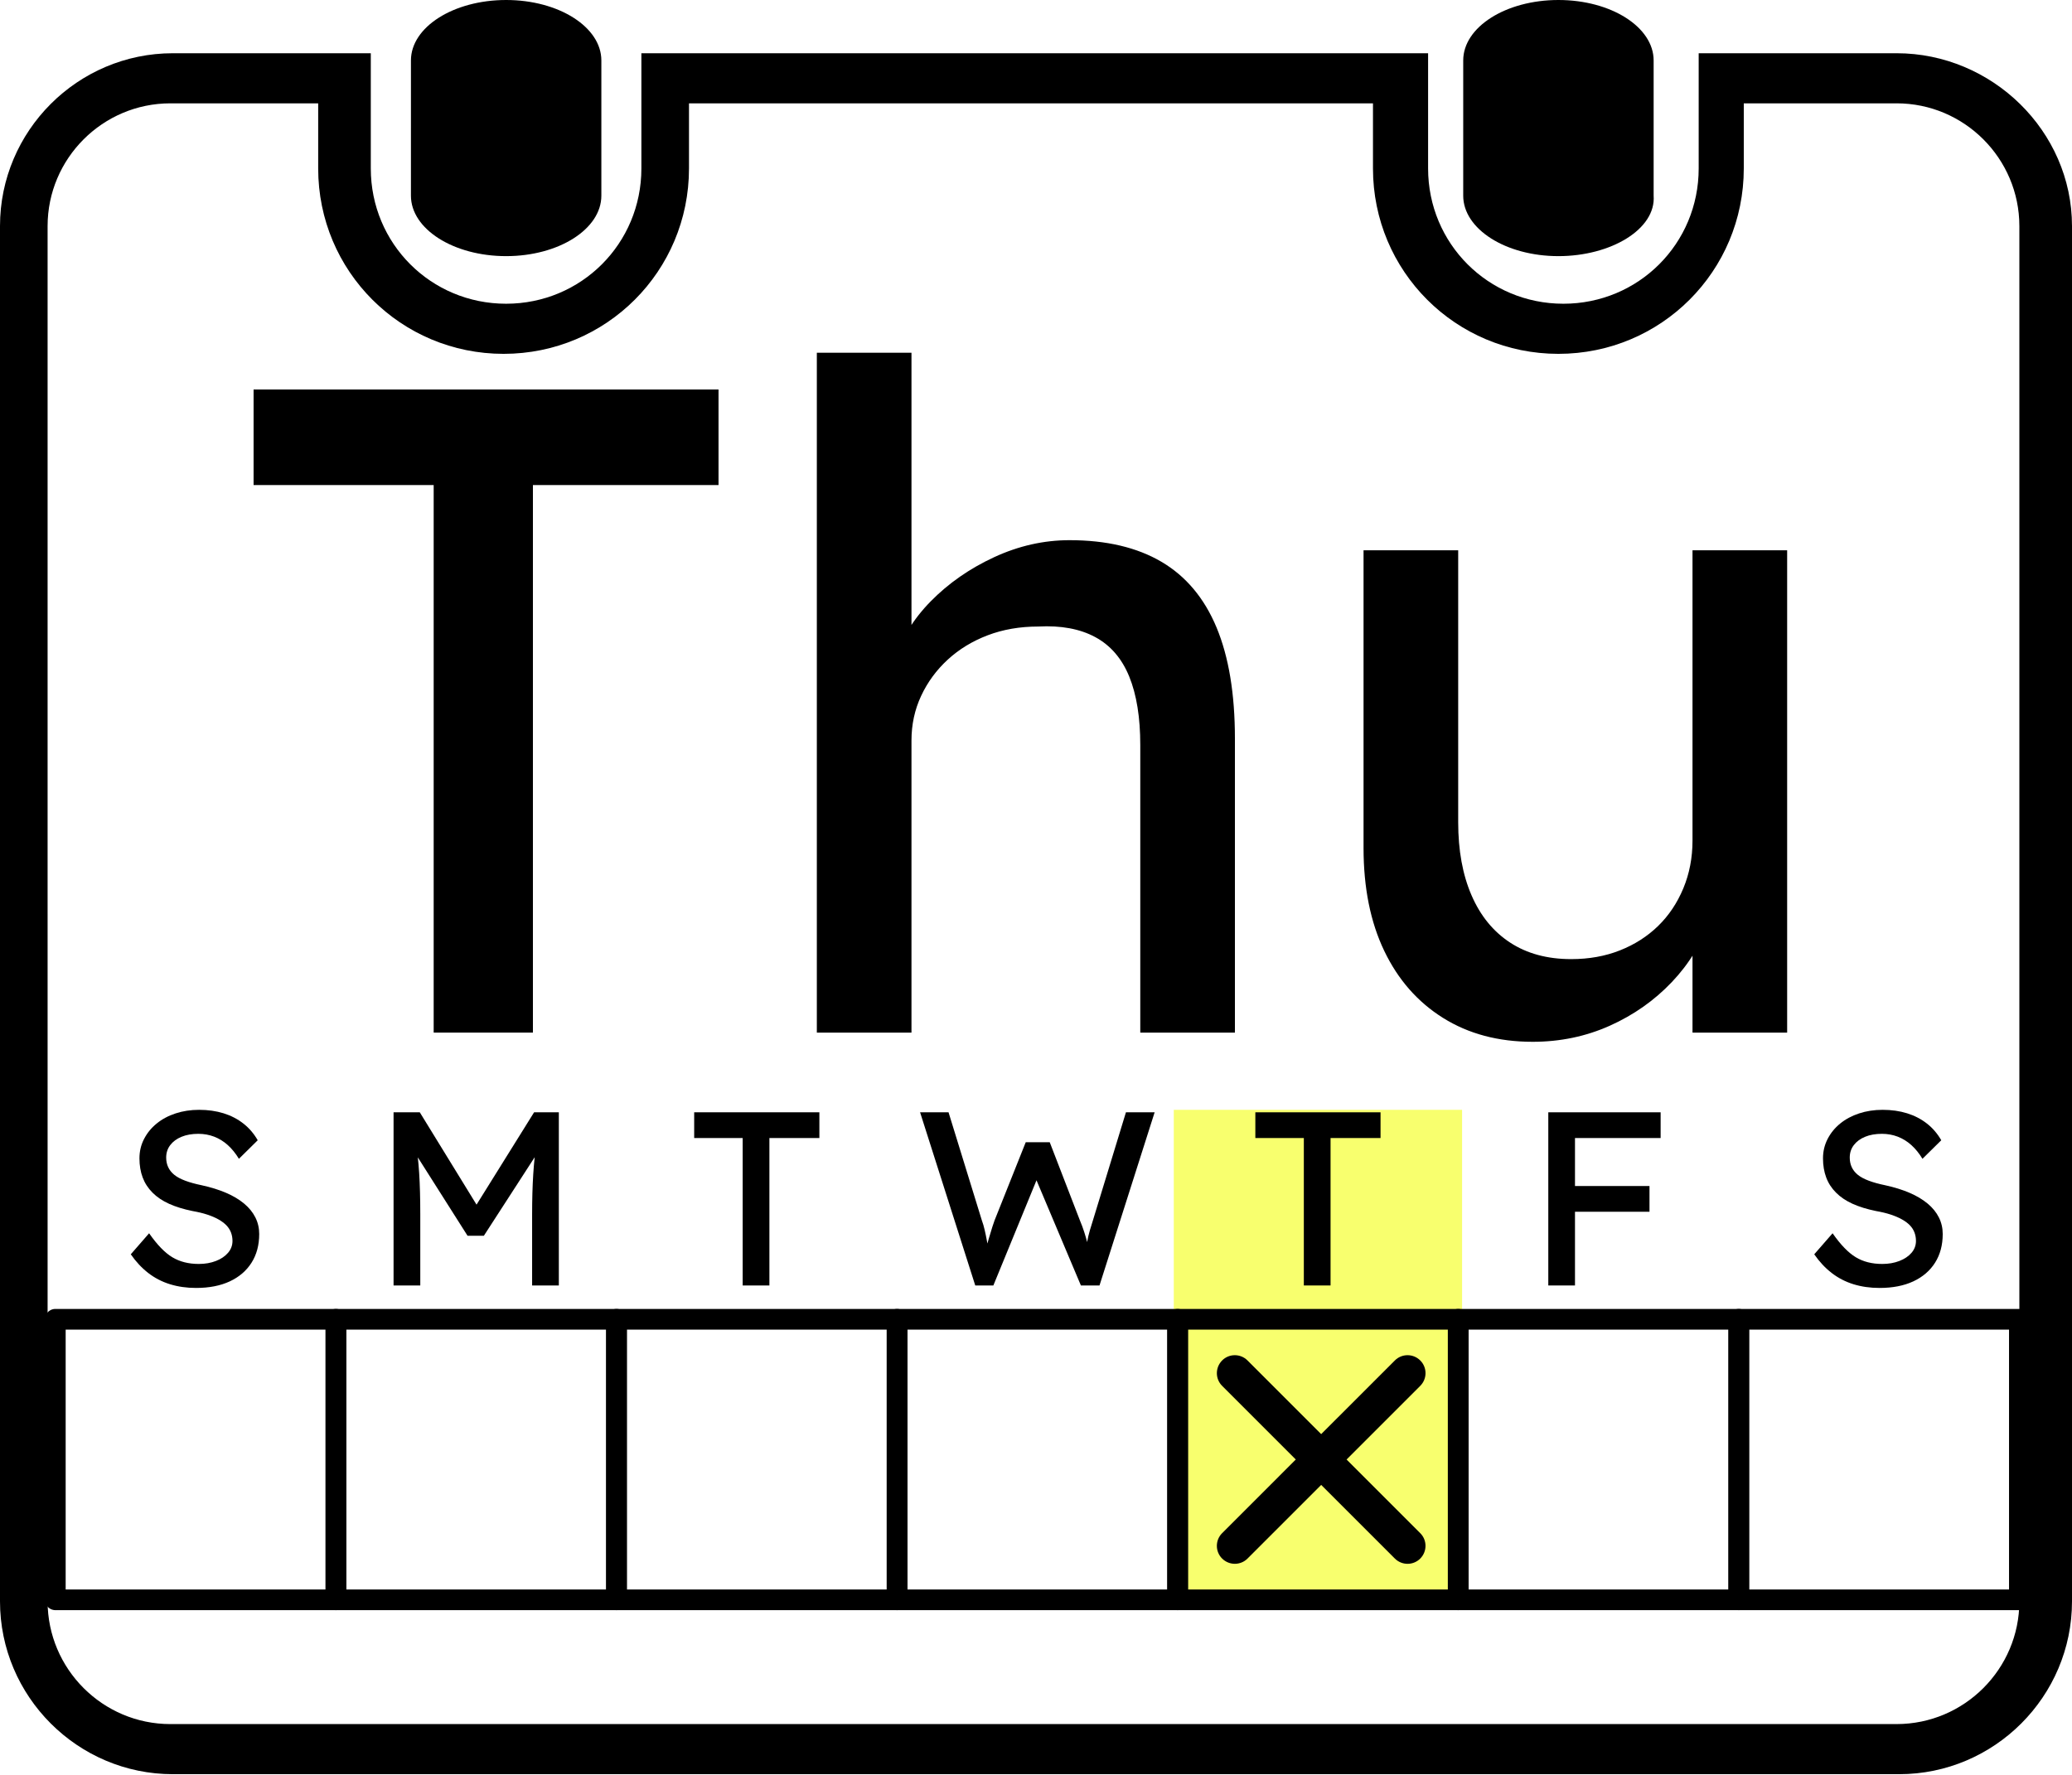
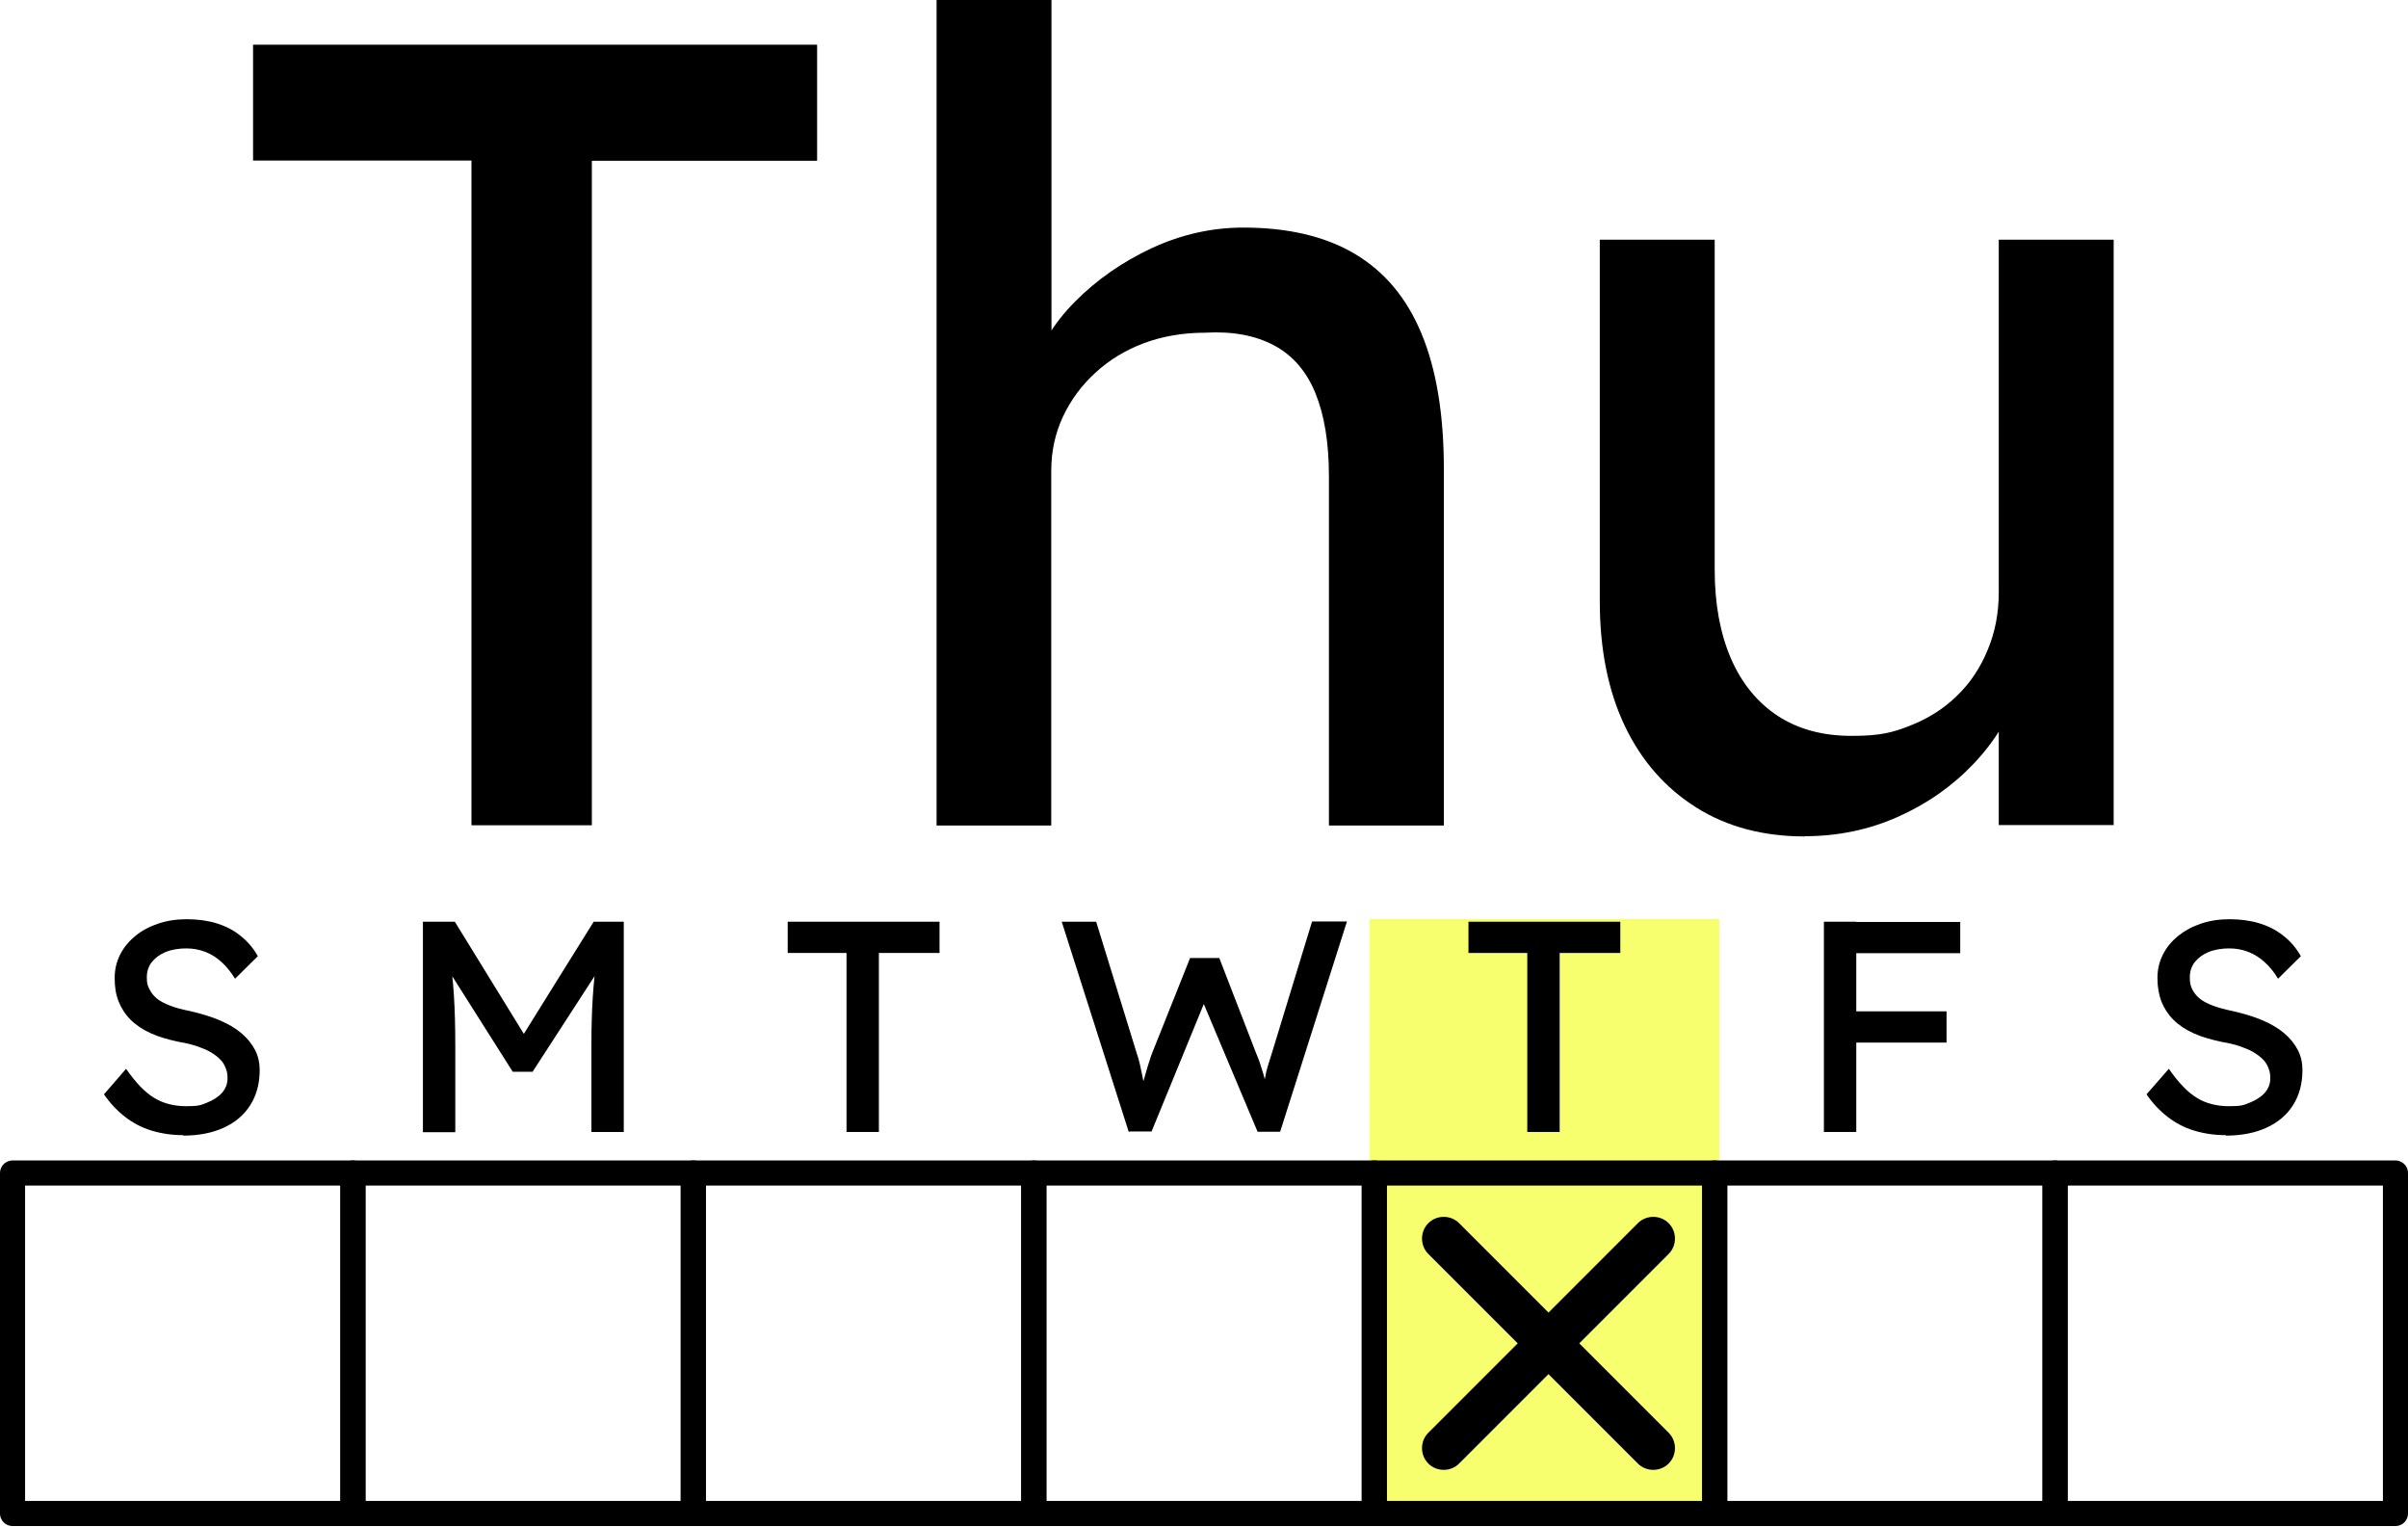
- <svg xmlns="http://www.w3.org/2000/svg" id="Layer_1" data-name="Layer 1" viewBox="0 0 1102.67 944.335">
+ <svg xmlns="http://www.w3.org/2000/svg" id="Layer_1" version="1.1" viewBox="0 0 1056.2 669.3">
  <defs>
    <style>
-       .cls-1, .cls-2 {
-         fill: none;
-       }
- 
-       .cls-3 {
+       .st0 {
        fill: #f8ff6e;
      }

-       .cls-2 {
+       .st1 {
+         fill: none;
        stroke: #000;
        stroke-linecap: round;
        stroke-linejoin: round;
        stroke-width: 11px;
      }
    </style>
  </defs>
-   <path d="M269.356,136.329c-28,0-50.668-14.396-50.668-32.178l.004-71.973c0-17.783,22.668-32.178,50.668-32.178s50.668,14.396,50.668,32.178v71.973c-.004,17.785-22.672,32.178-50.672,32.178h0Z" />
-   <path d="M829.356,136.329c-28,0-50.668-14.396-50.668-32.178l.004-71.973c0-17.783,22.668-32.178,50.668-32.178s50.668,14.396,50.668,32.178v71.973c1.328,17.785-22.672,32.178-50.672,32.178h0Z" />
-   <path d="M1009.326,54.999c36,0,65.332,29.332,65.332,65.332v732c0,36-29.332,65.332-65.332,65.332l-918.66.004c-36,0-65.332-29.332-65.332-65.332l-.004-732c0-36,29.332-65.332,65.332-65.332h78.668v34.668c0,54.668,44,98.668,98.668,98.668s98.668-44,98.668-98.668v-34.668h364v34.668c0,54.668,44,98.668,98.668,98.668s98.668-44,98.668-98.668v-34.668h81.328M1009.33,28.335h-105.33v61.332c0,40-32,72-72,72s-72-32-72-72V28.335h-418.67v61.332c0,40-32,72-72,72s-72-32-72-72V28.335h-105.33c-50.668,0-92,41.332-92,92v732c0,50.668,41.332,92,92,92h918.67c50.668,0,92-41.332,92-92V120.335c0-50.664-42.668-92-93.336-92h-.004,0Z" />
  <g>
-     <rect class="cls-1" x="13.336" y="187.764" width="1077.446" height="463" />
-     <path d="M230.794,549.62v-291.444h-95.844v-50.856h247.434v50.856h-98.777v291.444h-52.812Z" />
-     <path d="M434.701,549.62V187.76h50.367v157.947l-8.802,5.868c3.255-11.408,9.611-21.921,19.07-31.541,9.452-9.612,20.698-17.436,33.741-23.472,13.035-6.028,26.406-9.046,40.098-9.046,19.561,0,35.857,3.835,48.9,11.492,13.035,7.664,22.814,19.315,29.34,34.963,6.518,15.648,9.78,35.376,9.78,59.168v156.481h-50.367v-153.057c0-14.67-1.956-26.812-5.868-36.431-3.912-9.612-9.948-16.626-18.093-21.027-8.152-4.401-18.261-6.273-30.318-5.624-9.779,0-18.75,1.551-26.895,4.646-8.152,3.102-15.243,7.419-21.271,12.958-6.036,5.547-10.758,11.98-14.181,19.316-3.424,7.335-5.135,15.243-5.135,23.716v155.502h-50.367Z" />
-     <path d="M815.625,554.51c-18.261,0-34.153-4.24-47.677-12.714-13.532-8.474-23.961-20.37-31.296-35.697-7.335-15.319-11.003-33.572-11.003-54.768v-158.436h50.367v144.744c0,14.999,2.36,27.958,7.09,38.876,4.723,10.926,11.568,19.315,20.538,25.184,8.963,5.868,19.805,8.802,32.519,8.802,9.452,0,18.094-1.543,25.917-4.646,7.824-3.095,14.586-7.411,20.294-12.958,5.7-5.54,10.185-12.226,13.447-20.05,3.255-7.823,4.89-16.297,4.89-25.428v-154.524h50.367v256.726h-50.367v-53.79l8.803-5.868c-3.912,12.064-10.514,22.983-19.805,32.764-9.291,9.779-20.294,17.527-33.008,23.227-12.714,5.7-26.406,8.558-41.076,8.558Z" />
+     <path d="M206.8,361.9V70.4h-95.8V19.6h247.4v50.9h-98.8v291.4h-52.8Z" />
+     <path d="M410.8,361.9V0h50.4v157.9l-8.8,5.9c3.3-11.4,9.6-21.9,19.1-31.5,9.5-9.6,20.7-17.4,33.7-23.5,13-6,26.4-9,40.1-9,19.6,0,35.9,3.8,48.9,11.5,13,7.7,22.8,19.3,29.3,35,6.5,15.6,9.8,35.4,9.8,59.2v156.5h-50.4v-153.1c0-14.7-2-26.8-5.9-36.4-3.9-9.6-9.9-16.6-18.1-21-8.2-4.4-18.3-6.3-30.3-5.6-9.8,0-18.8,1.6-26.9,4.6-8.2,3.1-15.2,7.4-21.3,13-6,5.5-10.8,12-14.2,19.3-3.4,7.3-5.1,15.2-5.1,23.7v155.5h-50.4,0Z" />
+     <path d="M791.7,366.8c-18.3,0-34.2-4.2-47.7-12.7-13.5-8.5-24-20.4-31.3-35.7-7.3-15.3-11-33.6-11-54.8V105.1h50.4v144.7c0,15,2.4,28,7.1,38.9,4.7,10.9,11.6,19.3,20.5,25.2,9,5.9,19.8,8.8,32.5,8.8s18.1-1.5,25.9-4.6c7.8-3.1,14.6-7.4,20.3-13,5.7-5.5,10.2-12.2,13.4-20,3.3-7.8,4.9-16.3,4.9-25.4V105.1h50.4v256.7h-50.4v-53.8l8.8-5.9c-3.9,12.1-10.5,23-19.8,32.8-9.3,9.8-20.3,17.5-33,23.2s-26.4,8.6-41.1,8.6h0Z" />
  </g>
-   <rect class="cls-3" x="624.661" y="590.721" width="153.433" height="260.781" />
-   <rect class="cls-2" x="29.445" y="702.199" width="149.319" height="149.319" />
-   <path d="M104.367,685.526c-5.004,0-9.629-.658-13.892-1.975-4.263-1.317-8.114-3.308-11.587-5.991-3.456-2.683-6.551-5.991-9.283-9.941l9.744-11.192c4.296,6.156,8.427,10.402,12.377,12.772,3.95,2.37,8.641,3.555,14.089,3.555,3.341,0,6.37-.527,9.086-1.58,2.732-1.053,4.872-2.502,6.452-4.345s2.37-3.95,2.37-6.32c0-1.58-.263-3.078-.79-4.477-.527-1.399-1.35-2.683-2.436-3.819-1.103-1.136-2.502-2.189-4.214-3.16-1.712-.971-3.703-1.811-5.991-2.568s-4.921-1.383-7.9-1.909c-4.74-.971-8.872-2.238-12.377-3.819-3.506-1.58-6.452-3.555-8.822-5.925-2.37-2.37-4.131-5.069-5.267-8.098s-1.712-6.436-1.712-10.205c0-3.687.807-7.11,2.436-10.271s3.851-5.909,6.715-8.23c2.847-2.337,6.205-4.131,10.073-5.399,3.851-1.267,8.032-1.909,12.509-1.909,4.74,0,9.086.625,13.036,1.843,3.95,1.234,7.456,3.045,10.534,5.464,3.078,2.403,5.613,5.382,7.637,8.888l-10.007,9.876c-1.761-2.897-3.736-5.333-5.925-7.308-2.189-1.975-4.609-3.456-7.242-4.477-2.633-1.004-5.448-1.514-8.427-1.514-3.424,0-6.403.527-8.954,1.58-2.551,1.053-4.543,2.518-5.991,4.411-1.448,1.893-2.173,4.115-2.173,6.65,0,1.843.346,3.539,1.053,5.069s1.778,2.897,3.226,4.082c1.448,1.185,3.407,2.238,5.86,3.16s5.399,1.728,8.822,2.436c4.823,1.053,9.135,2.403,12.904,4.016,3.769,1.613,6.979,3.539,9.612,5.728,2.633,2.189,4.625,4.658,5.991,7.374,1.366,2.732,2.041,5.662,2.041,8.822,0,5.876-1.366,10.978-4.082,15.274-2.732,4.296-6.584,7.604-11.587,9.941-5.004,2.321-10.978,3.489-17.908,3.489Z" />
-   <rect class="cls-2" x="178.763" y="702.199" width="149.319" height="149.319" />
-   <path d="M209.443,684.209v-92.172h13.957l33.577,54.645-6.715-.132,33.972-54.513h13.167v92.172h-14.221v-37.79c0-7.9.198-15.011.593-21.331s1.07-12.608,2.041-18.829l1.843,4.872-30.153,46.613h-8.69l-29.232-46.086,1.448-5.399c.971,5.876,1.646,11.917,2.041,18.105.395,6.189.593,13.546.593,22.055v37.79s-14.221,0-14.221,0Z" />
-   <rect class="cls-2" x="328.082" y="702.199" width="149.319" height="149.319" />
-   <path d="M395.236,684.209v-78.478h-25.808v-13.694h66.627v13.694h-26.598v78.478s-14.221,0-14.221,0Z" />
-   <rect class="cls-2" x="477.4" y="702.199" width="149.319" height="149.319" />
-   <path d="M519.009,684.209l-29.363-92.172h15.143l17.776,57.673c.527,1.399,1.02,3.061,1.448,4.938.444,1.893.839,3.786,1.185,5.728s.675,3.736.988,5.399c.313,1.679.593,3.029.856,4.082l-3.819-.132c1.317-4.658,2.354-8.246,3.094-10.797.741-2.535,1.35-4.493,1.778-5.86.444-1.366.839-2.518,1.185-3.489l16.591-41.609h12.772l16.064,41.609c.889,2.107,1.662,4.197,2.321,6.255.658,2.057,1.251,4.131,1.761,6.189.527,2.057,1.103,4.23,1.712,6.518l-3.424.922c.428-2.37.774-4.23.988-5.596.23-1.366.412-2.485.593-3.358s.346-1.728.527-2.568c.181-.823.461-1.909.856-3.226.395-1.317.955-3.111,1.662-5.399l17.496-57.278h15.274l-29.347,92.172h-9.892l-24.343-57.673,1.185.527-23.438,57.147h-9.629Z" />
-   <rect class="cls-2" x="626.702" y="702.199" width="149.319" height="149.319" />
-   <path d="M693.873,684.209v-78.478h-25.808v-13.694h66.627v13.694h-26.598v78.478h-14.221Z" />
-   <rect class="cls-2" x="776.021" y="702.199" width="149.319" height="149.319" />
-   <path d="M823.967,684.209v-92.172h14.204v92.172h-14.204ZM830.287,605.732v-13.694h53.46v13.694h-53.46ZM830.287,644.97v-13.694h47.534v13.694h-47.534Z" />
-   <rect class="cls-2" x="925.339" y="702.199" width="149.319" height="149.319" />
-   <path d="M1000.262,685.526c-5.004,0-9.629-.658-13.892-1.975-4.263-1.317-8.114-3.308-11.587-5.991s-6.551-5.991-9.283-9.941l9.76-11.192c4.296,6.156,8.427,10.402,12.377,12.772,3.934,2.37,8.625,3.555,14.073,3.555,3.341,0,6.37-.527,9.085-1.58,2.732-1.053,4.888-2.502,6.469-4.345s2.37-3.95,2.37-6.32c0-1.58-.263-3.078-.79-4.477-.527-1.399-1.333-2.683-2.42-3.819-1.103-1.136-2.502-2.189-4.23-3.16-1.712-.971-3.703-1.811-5.975-2.568s-4.921-1.383-7.9-1.909c-4.74-.971-8.872-2.238-12.377-3.819-3.506-1.58-6.452-3.555-8.822-5.925s-4.131-5.069-5.251-8.098c-1.136-3.029-1.712-6.436-1.712-10.205,0-3.687.823-7.11,2.436-10.271,1.629-3.16,3.851-5.909,6.699-8.23,2.864-2.337,6.222-4.131,10.073-5.399,3.851-1.267,8.032-1.909,12.509-1.909,4.74,0,9.102.625,13.036,1.843,3.95,1.234,7.456,3.045,10.55,5.464,3.078,2.403,5.613,5.382,7.637,8.888l-10.007,9.876c-1.745-2.897-3.736-5.333-5.909-7.308-2.206-1.975-4.609-3.456-7.242-4.477-2.633-1.004-5.448-1.514-8.427-1.514-3.424,0-6.419.527-8.954,1.58-2.551,1.053-4.543,2.518-5.991,4.411-1.448,1.893-2.173,4.115-2.173,6.65,0,1.843.346,3.539,1.037,5.069.708,1.531,1.778,2.897,3.226,4.082,1.448,1.185,3.407,2.238,5.859,3.16,2.436.922,5.382,1.728,8.806,2.436,4.839,1.053,9.135,2.403,12.904,4.016,3.769,1.613,6.979,3.539,9.612,5.728s4.625,4.658,5.991,7.374c1.366,2.732,2.041,5.662,2.041,8.822,0,5.876-1.366,10.978-4.082,15.274s-6.584,7.604-11.587,9.941c-5.004,2.321-10.978,3.489-17.908,3.489h-.033Z" />
-   <path d="M755.825,724.123c-3.736-3.736-9.793-3.736-13.513,0l-39.206,39.206-39.206-39.206c-3.736-3.736-9.793-3.736-13.513,0-3.72,3.736-3.736,9.793,0,13.513l39.206,39.206-39.206,39.206c-3.736,3.736-3.736,9.793,0,13.513,3.736,3.72,9.793,3.736,13.513,0l39.206-39.206,39.206,39.206c3.736,3.736,9.793,3.736,13.513,0,3.72-3.736,3.736-9.793,0-13.513l-39.206-39.206,39.206-39.206c3.736-3.736,3.736-9.793,0-13.513h0Z" />
+   <rect class="st0" x="600.7" y="403" width="153.4" height="260.8" />
+   <rect class="st1" x="5.5" y="514.4" width="149.3" height="149.3" />
+   <path d="M80.4,497.8c-5,0-9.6-.7-13.9-2-4.3-1.3-8.1-3.3-11.6-6-3.5-2.7-6.6-6-9.3-9.9l9.7-11.2c4.3,6.2,8.4,10.4,12.4,12.8s8.6,3.6,14.1,3.6,6.4-.5,9.1-1.6c2.7-1.1,4.9-2.5,6.5-4.3s2.4-4,2.4-6.3-.3-3.1-.8-4.5-1.3-2.7-2.4-3.8c-1.1-1.1-2.5-2.2-4.2-3.2-1.7-1-3.7-1.8-6-2.6s-4.9-1.4-7.9-1.9c-4.7-1-8.9-2.2-12.4-3.8-3.5-1.6-6.5-3.6-8.8-5.9-2.4-2.4-4.1-5.1-5.3-8.1s-1.7-6.4-1.7-10.2.8-7.1,2.4-10.3,3.9-5.9,6.7-8.2c2.8-2.3,6.2-4.1,10.1-5.4,3.9-1.3,8-1.9,12.5-1.9s9.1.6,13,1.8c3.9,1.2,7.5,3,10.5,5.5,3.1,2.4,5.6,5.4,7.6,8.9l-10,9.9c-1.8-2.9-3.7-5.3-5.9-7.3s-4.6-3.5-7.2-4.5c-2.6-1-5.4-1.5-8.4-1.5s-6.4.5-9,1.6c-2.6,1.1-4.5,2.5-6,4.4s-2.2,4.1-2.2,6.7.3,3.5,1.1,5.1,1.8,2.9,3.2,4.1,3.4,2.2,5.9,3.2,5.4,1.7,8.8,2.4c4.8,1.1,9.1,2.4,12.9,4s7,3.5,9.6,5.7,4.6,4.7,6,7.4c1.4,2.7,2,5.7,2,8.8,0,5.9-1.4,11-4.1,15.3-2.7,4.3-6.6,7.6-11.6,9.9-5,2.3-11,3.5-17.9,3.5h0Z" />
+   <rect class="st1" x="154.8" y="514.4" width="149.3" height="149.3" />
+   <path d="M185.5,496.4v-92.2h14l33.6,54.6h-6.7c0-.1,34-54.6,34-54.6h13.2v92.2h-14.2v-37.8c0-7.9.2-15,.6-21.3s1.1-12.6,2-18.8l1.8,4.9-30.2,46.6h-8.7l-29.2-46.1,1.4-5.4c1,5.9,1.6,11.9,2,18.1.4,6.2.6,13.5.6,22.1v37.8h-14.2,0Z" />
+   <rect class="st1" x="304.1" y="514.4" width="149.3" height="149.3" />
+   <path d="M371.3,496.4v-78.5h-25.8v-13.7h66.6v13.7h-26.6v78.5h-14.2Z" />
+   <rect class="st1" x="453.5" y="514.4" width="149.3" height="149.3" />
+   <path d="M495.1,496.4l-29.4-92.2h15.1l17.8,57.7c.5,1.4,1,3.1,1.4,4.9.4,1.9.8,3.8,1.2,5.7s.7,3.7,1,5.4c.3,1.7.6,3,.9,4.1h-3.8c1.3-4.8,2.4-8.4,3.1-10.9.7-2.5,1.3-4.5,1.8-5.9.4-1.4.8-2.5,1.2-3.5l16.6-41.6h12.8l16.1,41.6c.9,2.1,1.7,4.2,2.3,6.3.7,2.1,1.3,4.1,1.8,6.2.5,2.1,1.1,4.2,1.7,6.5l-3.4.9c.4-2.4.8-4.2,1-5.6.2-1.4.4-2.5.6-3.4s.3-1.7.5-2.6c.2-.8.5-1.9.9-3.2s1-3.1,1.7-5.4l17.5-57.3h15.3l-29.3,92.2h-9.9l-24.3-57.7,1.2.5-23.4,57.1h-9.6,0Z" />
+   <rect class="st1" x="602.8" y="514.4" width="149.3" height="149.3" />
+   <path d="M669.9,496.4v-78.5h-25.8v-13.7h66.6v13.7h-26.6v78.5h-14.2Z" />
+   <rect class="st1" x="752.1" y="514.4" width="149.3" height="149.3" />
+   <path d="M800,496.4v-92.2h14.2v92.2h-14.2ZM806.3,418v-13.7h53.5v13.7h-53.5ZM806.3,457.2v-13.7h47.5v13.7h-47.5Z" />
+   <rect class="st1" x="901.4" y="514.4" width="149.3" height="149.3" />
+   <path d="M976.3,497.8c-5,0-9.6-.7-13.9-2-4.3-1.3-8.1-3.3-11.6-6s-6.6-6-9.3-9.9l9.8-11.2c4.3,6.2,8.4,10.4,12.4,12.8,3.9,2.4,8.6,3.6,14.1,3.6s6.4-.5,9.1-1.6c2.7-1.1,4.9-2.5,6.5-4.3s2.4-4,2.4-6.3-.3-3.1-.8-4.5-1.3-2.7-2.4-3.8c-1.1-1.1-2.5-2.2-4.2-3.2-1.7-1-3.7-1.8-6-2.6s-4.9-1.4-7.9-1.9c-4.7-1-8.9-2.2-12.4-3.8-3.5-1.6-6.5-3.6-8.8-5.9s-4.1-5.1-5.3-8.1c-1.1-3-1.7-6.4-1.7-10.2s.8-7.1,2.4-10.3c1.6-3.2,3.9-5.9,6.7-8.2,2.9-2.3,6.2-4.1,10.1-5.4,3.9-1.3,8-1.9,12.5-1.9s9.1.6,13,1.8c4,1.2,7.5,3,10.6,5.5,3.1,2.4,5.6,5.4,7.6,8.9l-10,9.9c-1.7-2.9-3.7-5.3-5.9-7.3-2.2-2-4.6-3.5-7.2-4.5-2.6-1-5.4-1.5-8.4-1.5s-6.4.5-9,1.6c-2.6,1.1-4.5,2.5-6,4.4s-2.2,4.1-2.2,6.7.3,3.5,1,5.1c.7,1.5,1.8,2.9,3.2,4.1s3.4,2.2,5.9,3.2c2.4.9,5.4,1.7,8.8,2.4,4.8,1.1,9.1,2.4,12.9,4s7,3.5,9.6,5.7c2.6,2.2,4.6,4.7,6,7.4,1.4,2.7,2,5.7,2,8.8,0,5.9-1.4,11-4.1,15.3s-6.6,7.6-11.6,9.9c-5,2.3-11,3.5-17.9,3.5h0,0Z" />
+   <path d="M731.9,536.4c-3.7-3.7-9.8-3.7-13.5,0l-39.2,39.2-39.2-39.2c-3.7-3.7-9.8-3.7-13.5,0s-3.7,9.8,0,13.5l39.2,39.2-39.2,39.2c-3.7,3.7-3.7,9.8,0,13.5s9.8,3.7,13.5,0l39.2-39.2,39.2,39.2c3.7,3.7,9.8,3.7,13.5,0s3.7-9.8,0-13.5l-39.2-39.2,39.2-39.2c3.7-3.7,3.7-9.8,0-13.5h0Z" />
</svg>
